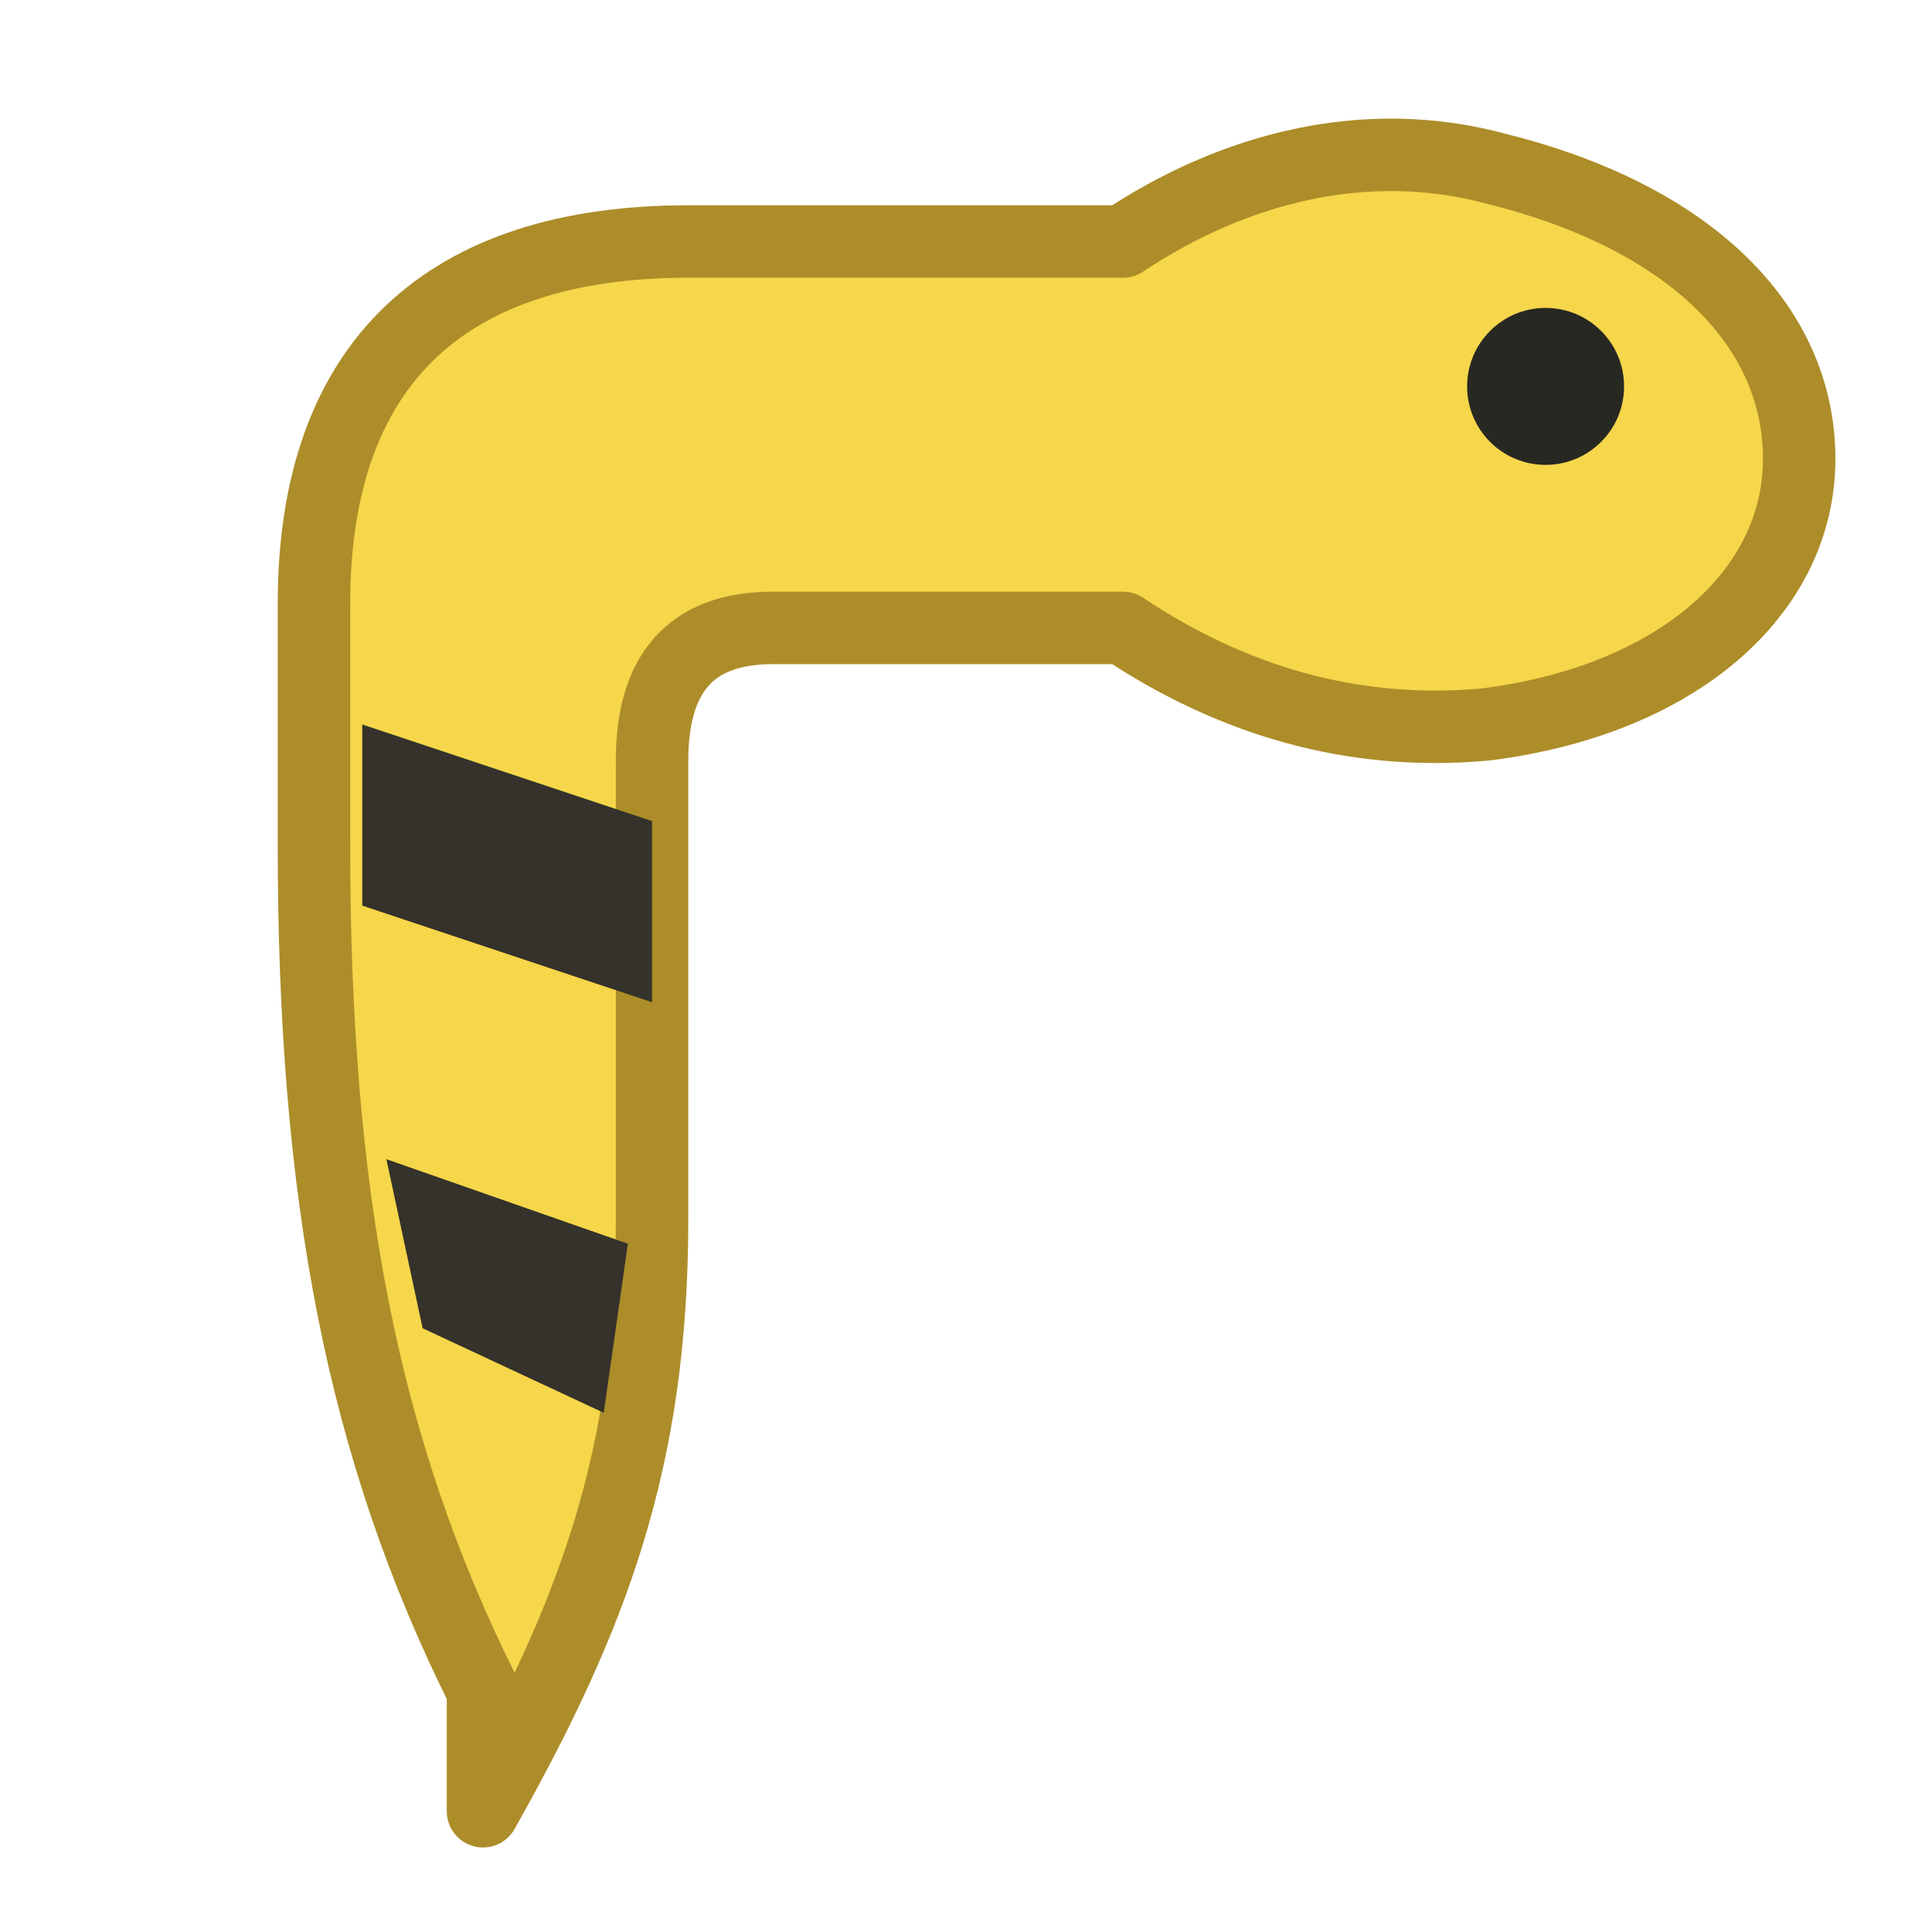
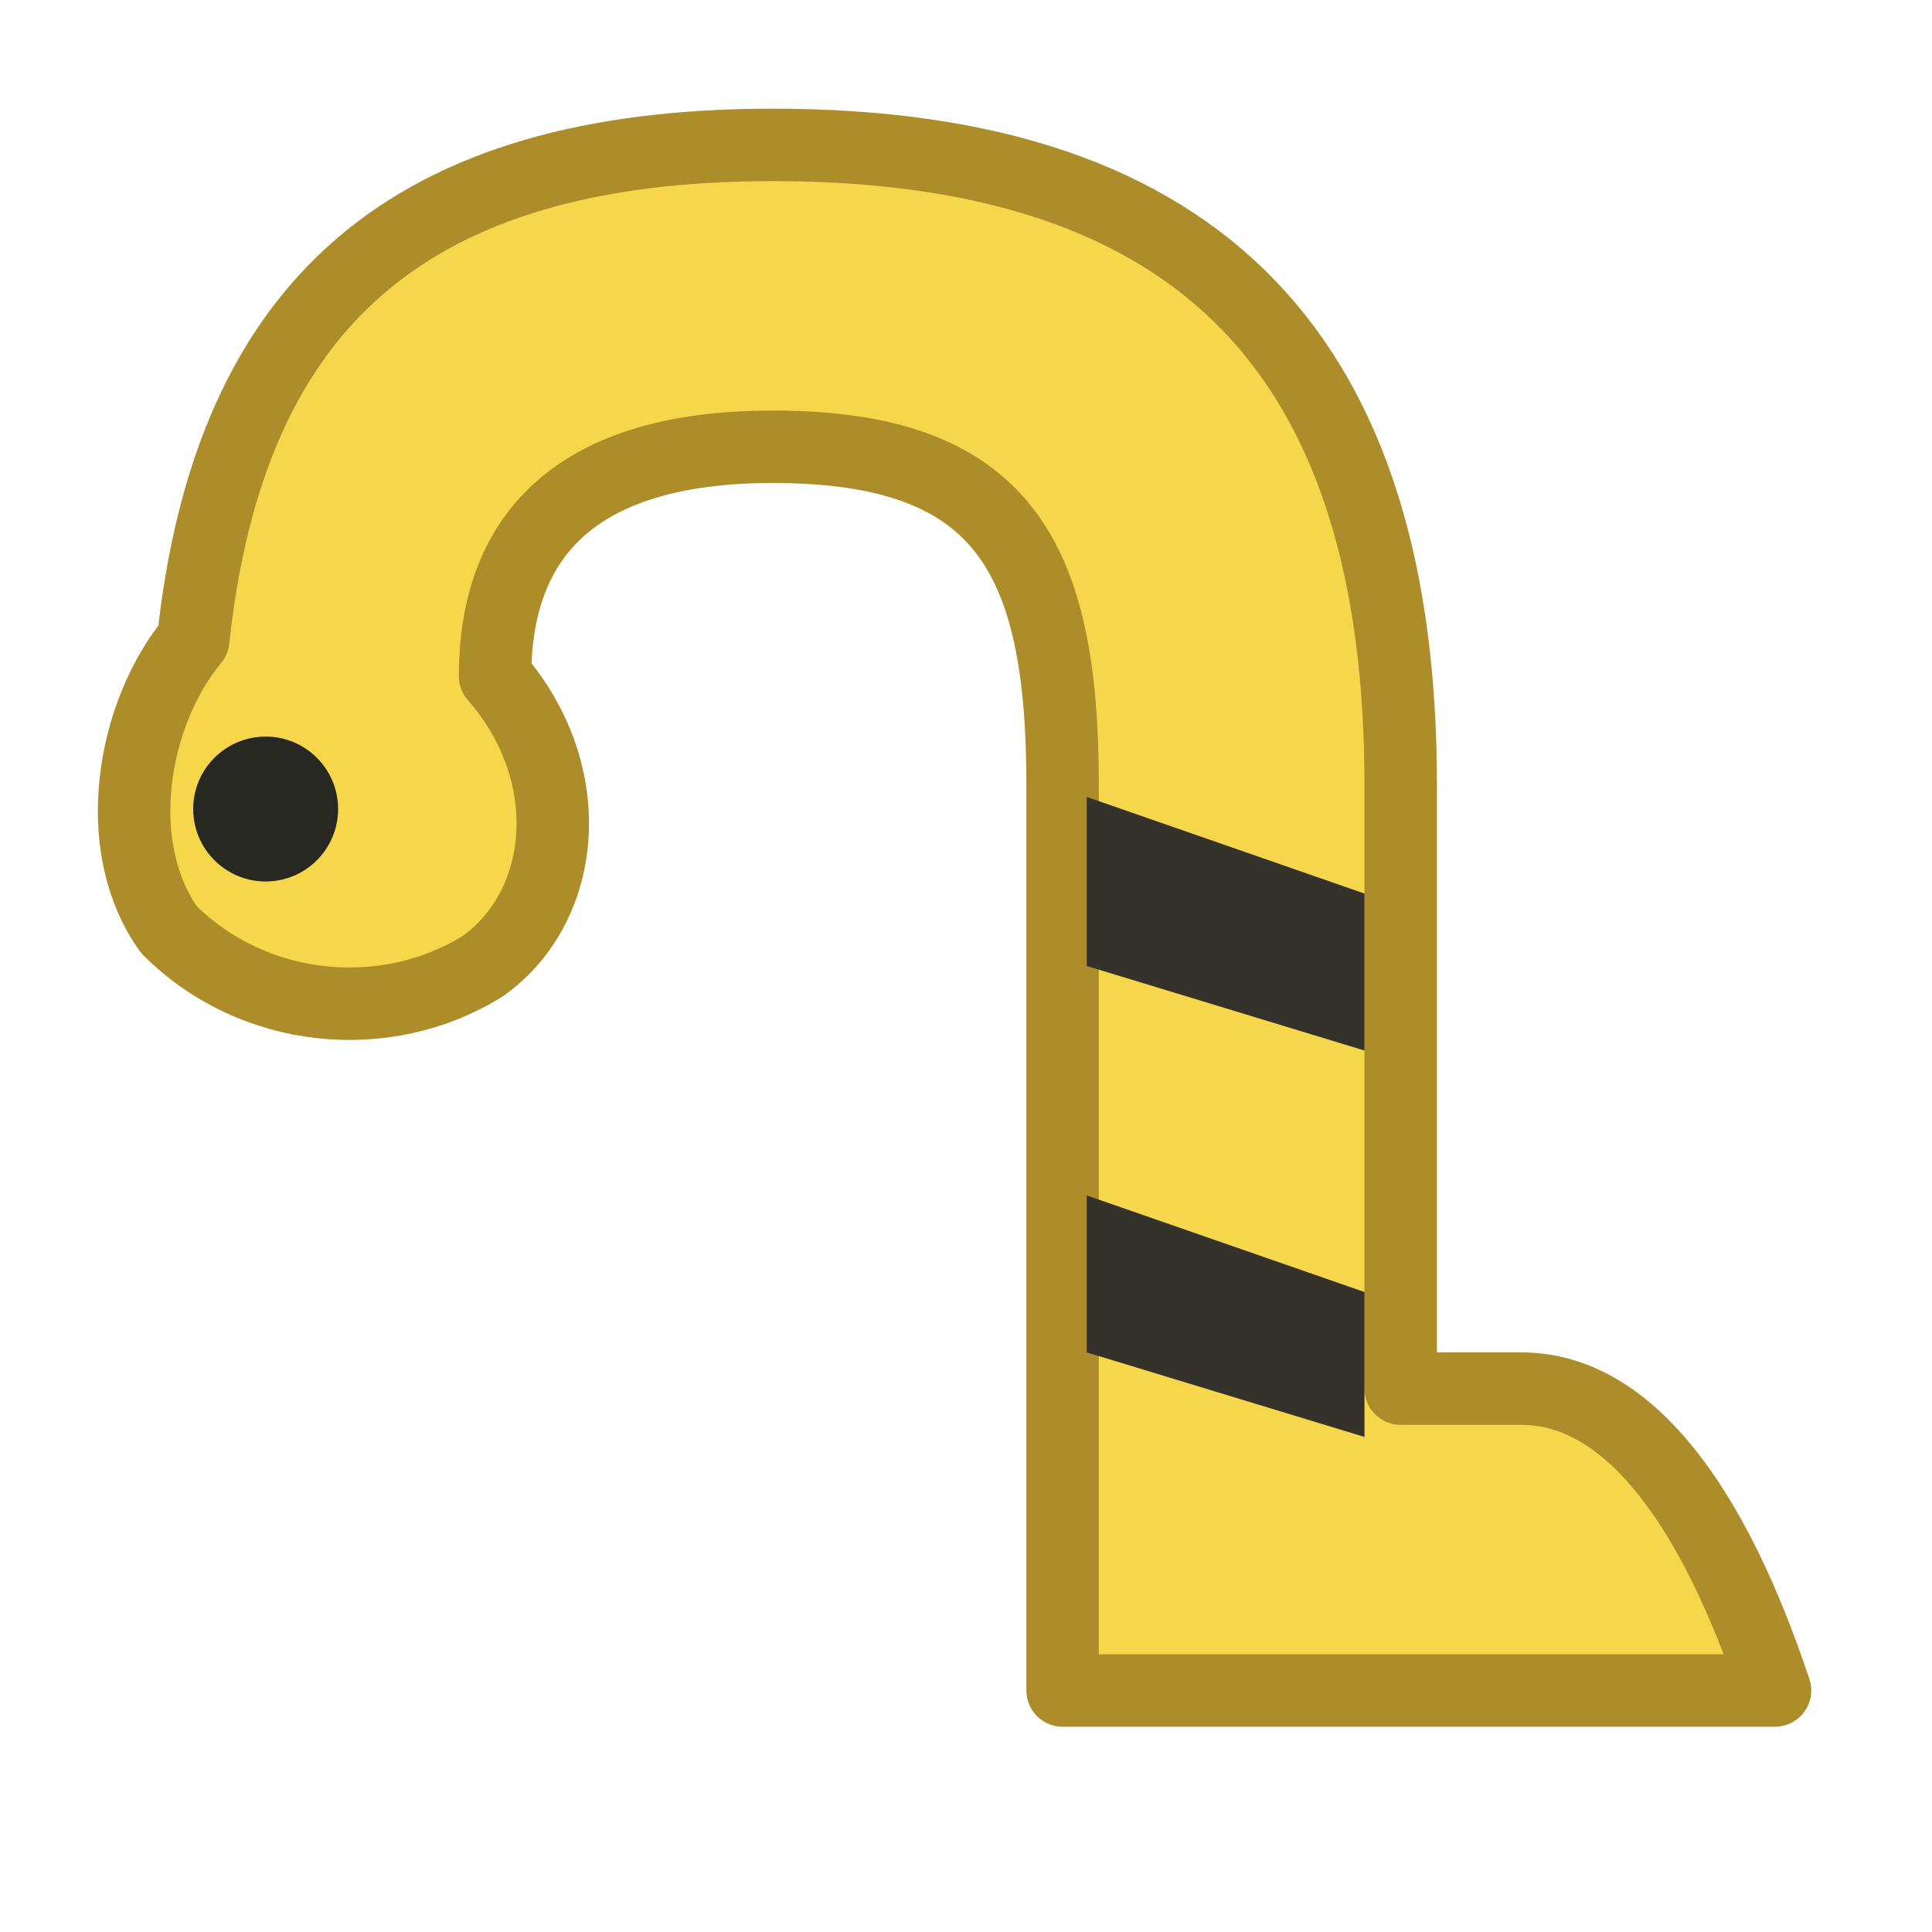
<svg xmlns="http://www.w3.org/2000/svg" width="16" height="16" viewBox="0 0 16 16">
-   <path fill="#F6D64A" stroke="#AD8D29" stroke-width=".6" stroke-linejoin="round" d="M4 14c-1-2-1.4-4.1-1.4-7V5c0-2 1.1-3 3.1-3h3.6c.9-.6 2-.9 3.1-.6 1.6.4 2.5 1.3 2.5 2.4s-1 2-2.6 2.2c-1.1.1-2.1-.2-3-.8H6.4c-.7 0-1 .4-1 1.1v3.8c0 2-.5 3.3-1.4 4.9Z" />
-   <path fill="#34322A" d="m3 6 2.4.8v1.5L3 7.5Zm.2 3.6 2 .7-.2 1.4-1.5-.7Z" />
-   <circle cx="12.8" cy="3.2" r=".65" fill="#282823" />
+   <path fill="#F6D64A" stroke="#AD8D29" stroke-width=".6" stroke-linejoin="round" d="M1.4 7.7C.9 7 1.1 5.9 1.6 5.3C1.9 2.5 3.4 1.2 6.4 1.2C10 1.2 11.6 3 11.6 6.5V11.5H12.6C13.5 11.5 14.2 12.5 14.7 14H8.8V6.5C8.8 4.6 8.3 3.7 6.4 3.7C4.7 3.7 4.1 4.5 4.1 5.6C4.8 6.4 4.7 7.5 4 8C3.2 8.5 2.1 8.4 1.4 7.7Z" />
+   <path fill="#34322A" d="m9 6.6 2.3.8v1.3L9 8Zm0 3.3 2.3.8v1.2L9 11.2Z" />
+   <circle cx="2.2" cy="6.7" r=".6" fill="#282823" />
</svg>
